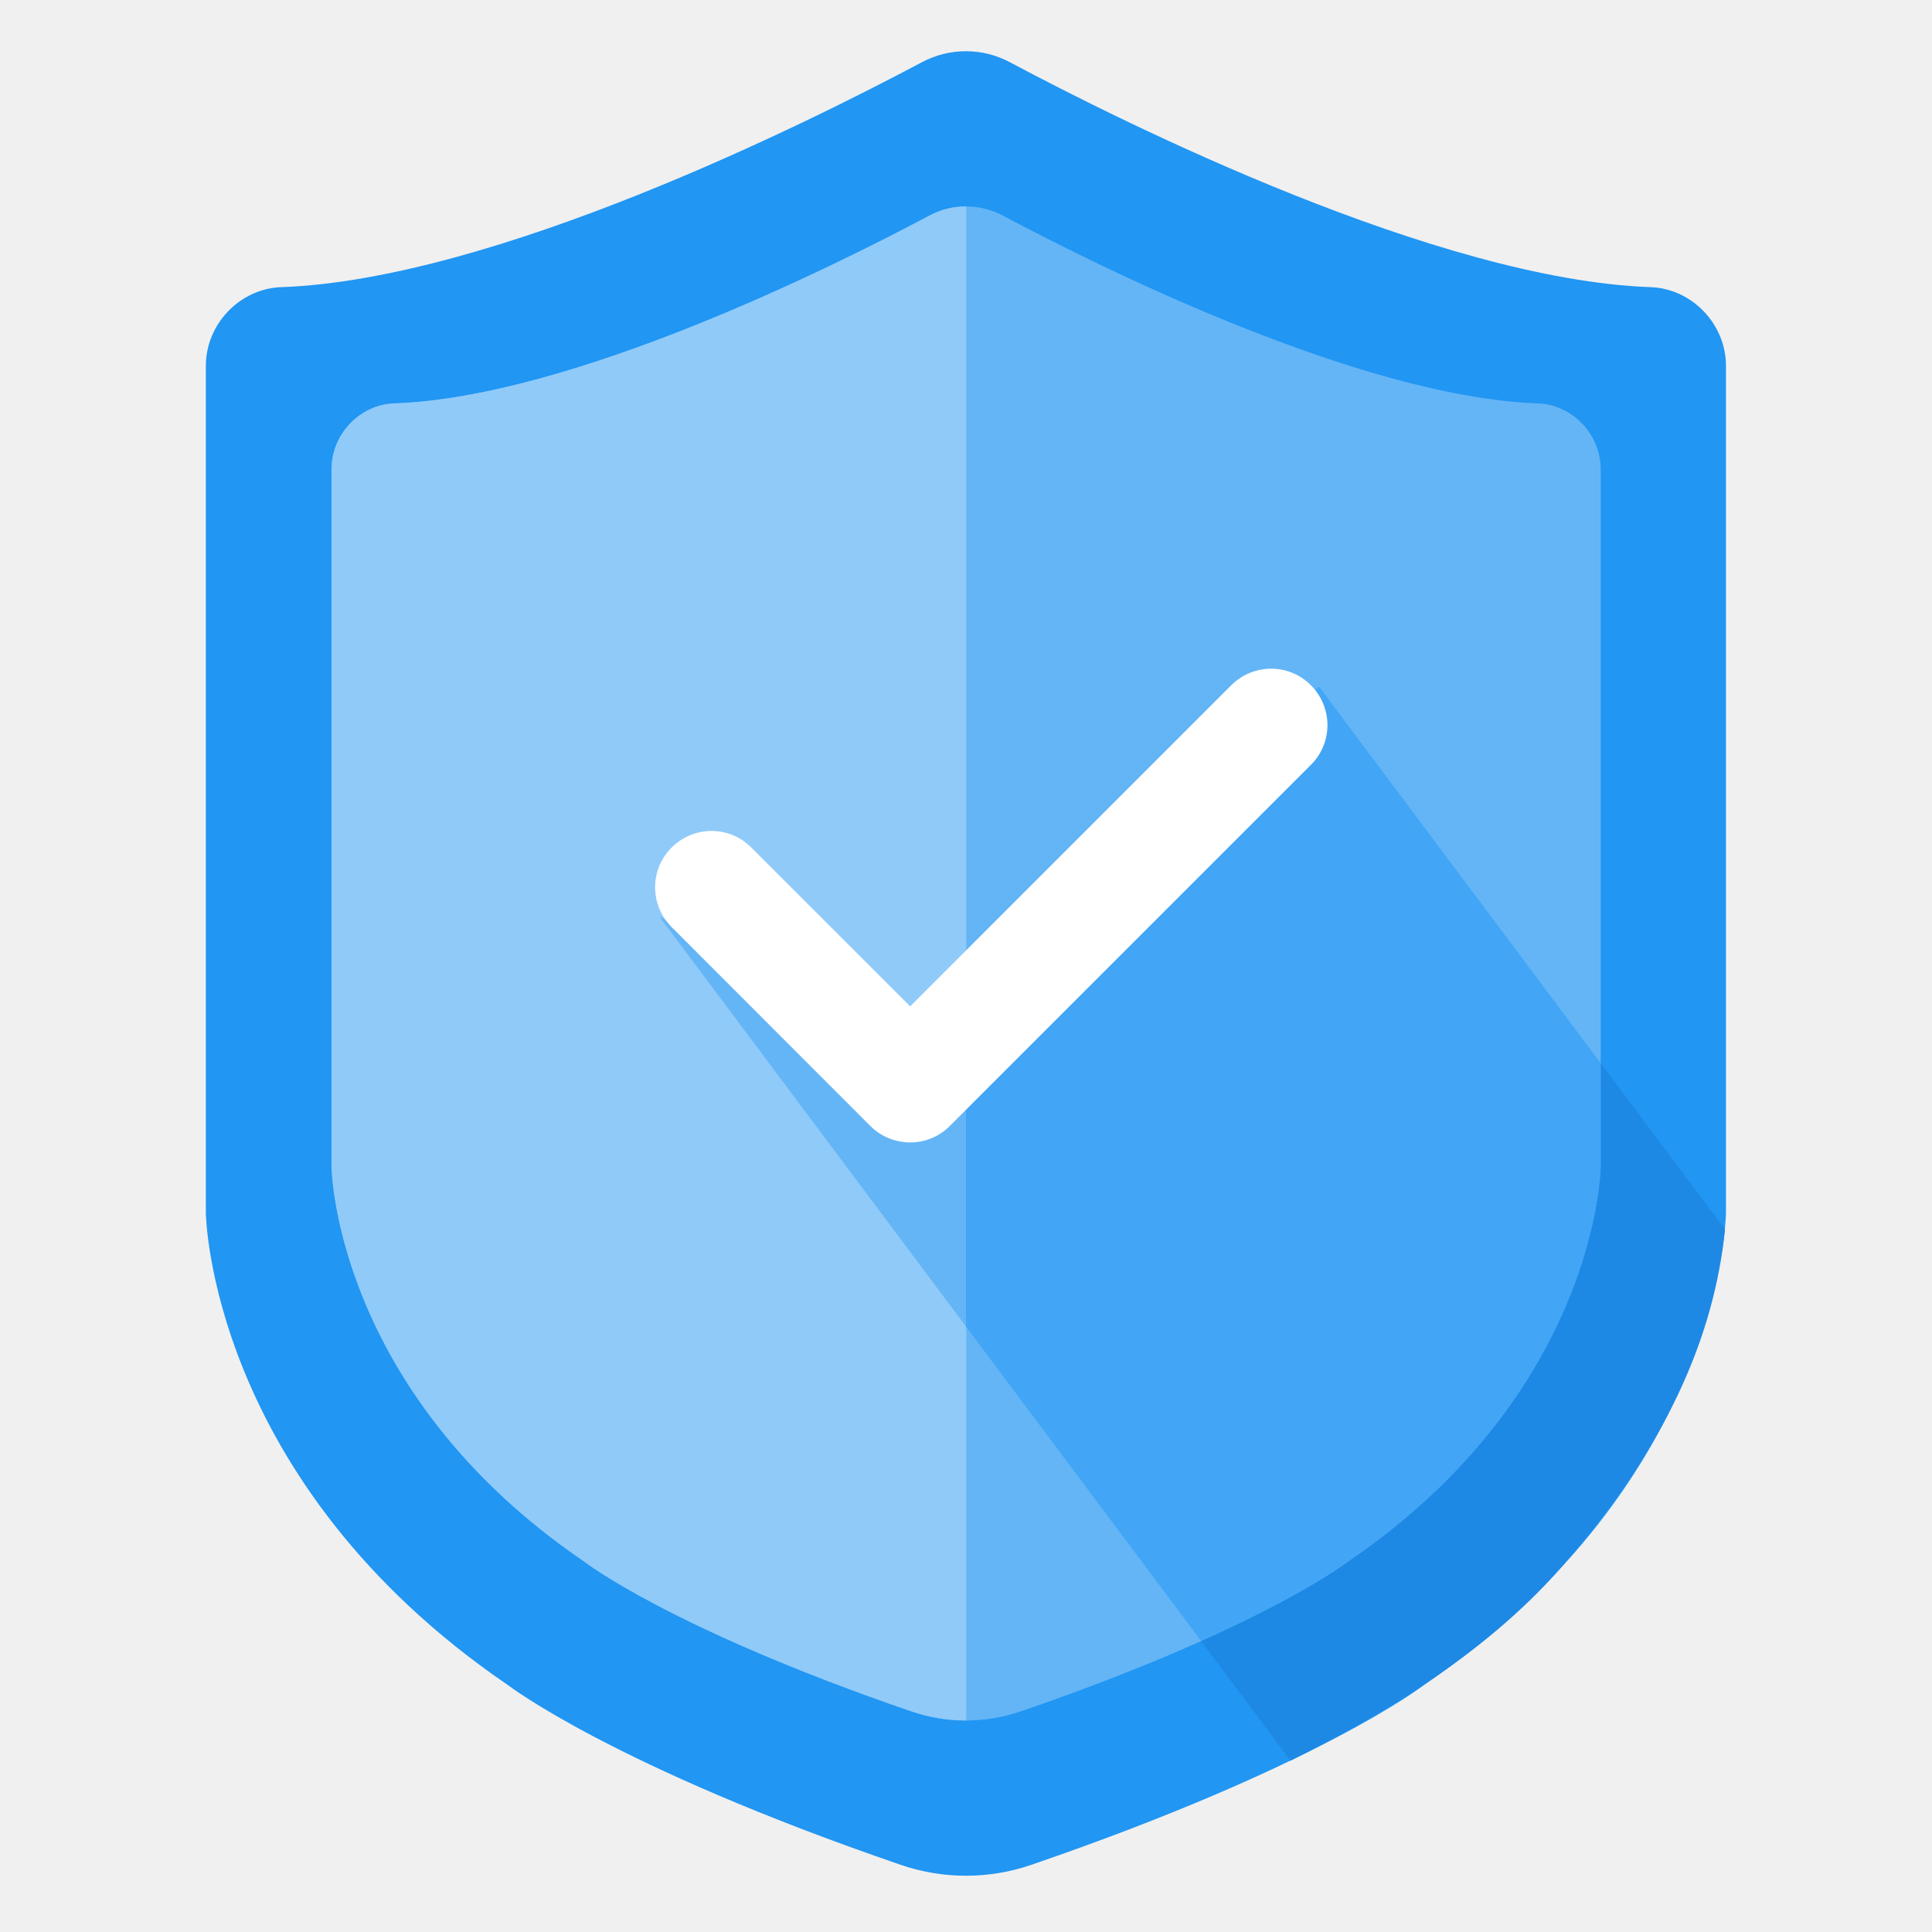
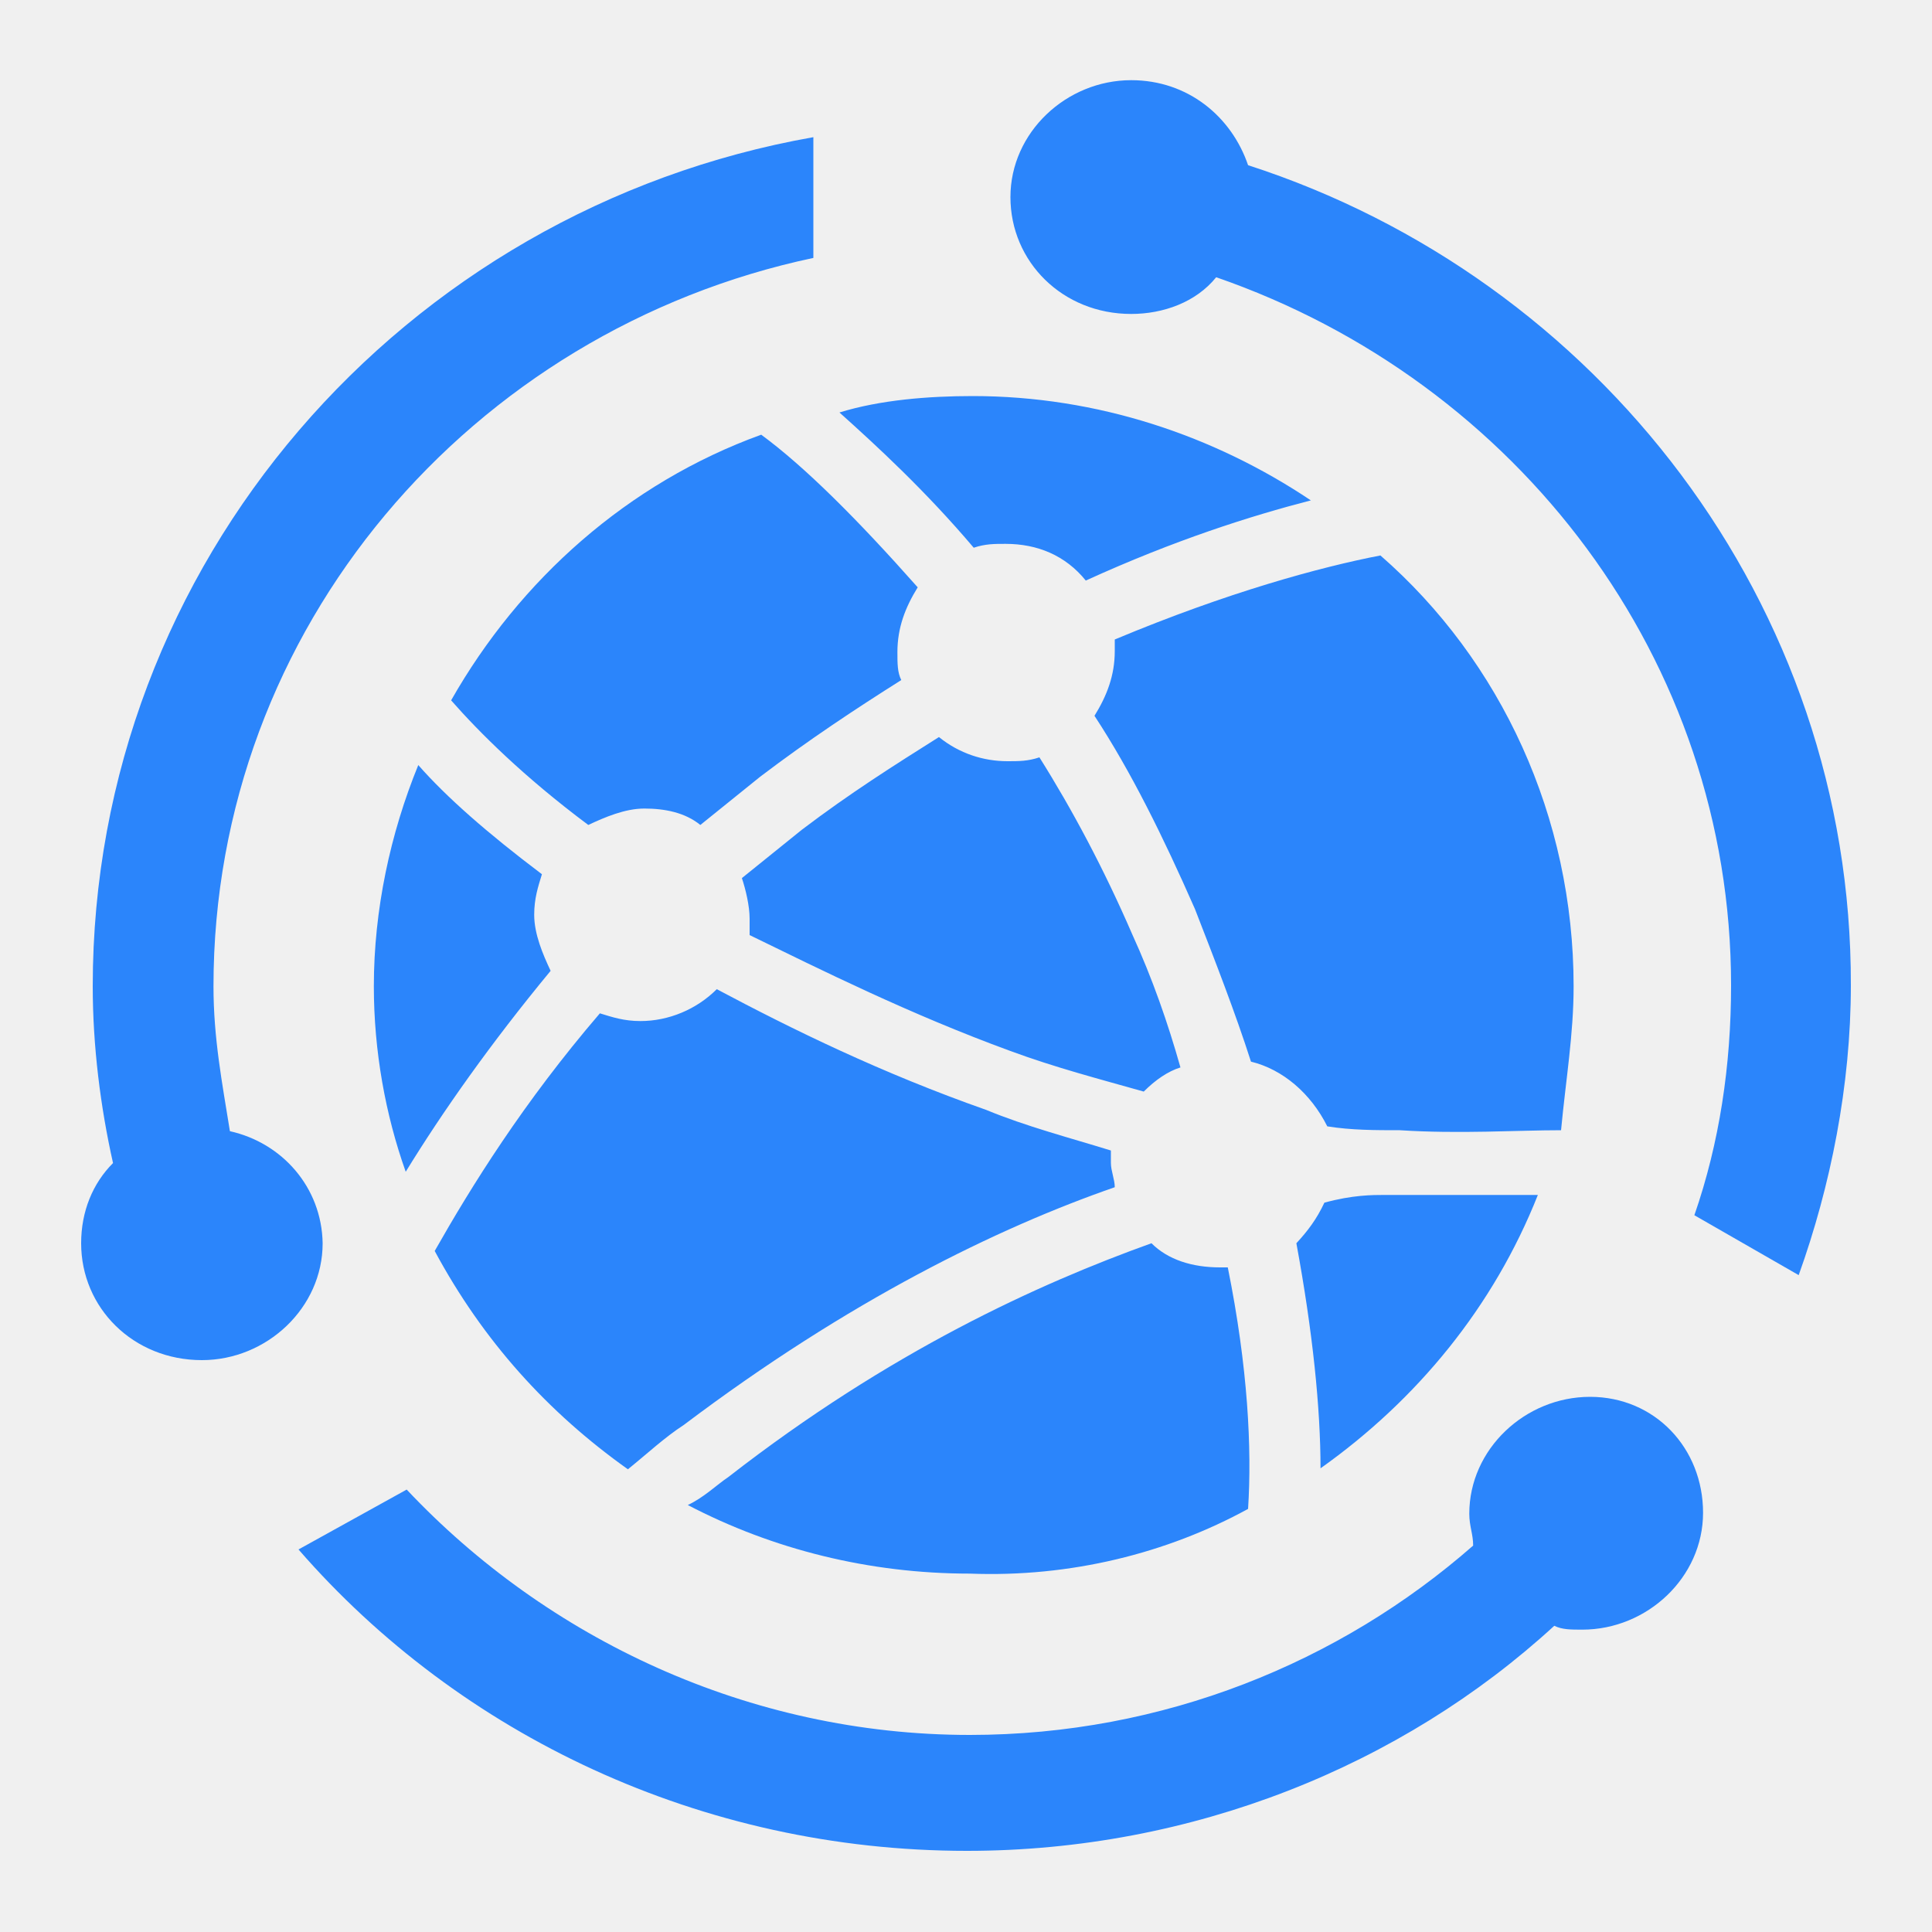
- <svg xmlns="http://www.w3.org/2000/svg" t="1686637305224" class="icon" viewBox="0 0 1024 1024" version="1.1" p-id="19465" width="200" height="200">
-   <path d="M477.4 988.4c22.4 7.7 46.8 7.7 69.2 0 152.8-52.4 208-95.2 208-95.2 158.8-108.3 160.2-250.5 160.2-250.5V193.9c0-22-17.9-40.9-39.9-41.7-112.7-4-278.8-86.8-339.6-119.2-14.6-7.8-32.1-7.8-46.7 0C427.8 65.3 261.8 148.2 149 152.2c-22 0.8-39.9 19.7-39.9 41.7v448.8s1.4 142.2 160.2 250.5c0.1 0 55.3 42.8 208.1 95.2z" fill="#2196F3" p-id="19466" />
-   <path d="M483.1 907.1c18.7 6.4 39.1 6.4 57.8 0 127.6-43.7 173.7-79.5 173.7-79.5 132.6-90.4 133.8-209.2 133.8-209.2V248.6c0-18.4-15-34.1-33.3-34.8-94.1-3.3-232.8-72.5-283.5-99.5-12.2-6.5-26.8-6.5-39 0-50.7 27-189.4 96.2-283.5 99.5-18.3 0.6-33.3 16.4-33.3 34.8v369.8s1.2 118.8 133.8 209.2c-0.2 0 45.9 35.8 173.5 79.5z" fill="#64B5F6" p-id="19467" />
-   <path d="M512 109.4c-6.7 0-13.4 1.6-19.5 4.9-50.7 27-189.4 96.2-283.5 99.5-18.3 0.6-33.3 16.4-33.3 34.8v369.8s1.2 118.8 133.8 209.2c0 0 46.1 35.8 173.7 79.5 9.3 3.2 19.1 4.8 28.9 4.8V109.4z" fill="#90CAF9" p-id="19468" />
-   <path d="M848.4 563.5v54.9s-1.2 118.8-133.8 209.2c0 0-22.1 17.2-78 42.2l47.4 63.4c55.2-27.4 104.2-59 140.5-99.1 59.7-67.2 84.1-126.8 89.8-182.5l-65.9-88.1z" fill="#1E88E5" p-id="19469" />
-   <path d="M848.4 618.4v-54.9L699.1 363.9 512 538v165.1l124.6 166.6c55.9-25.1 78-42.2 78-42.2 132.6-90.3 133.8-209.1 133.8-209.1z" fill="#42A5F5" p-id="19470" />
-   <path d="M487.4 560.9l-137.9-75.1L512 703.1V538z" fill="#64B5F6" p-id="19471" />
-   <path d="M482.4 605.5c-7.6 0-15.3-2.9-21.1-8.7L356 491.4c-11.7-11.7-11.7-30.6 0-42.2 11.7-11.7 30.6-11.7 42.2 0l84.2 84.2 170.2-170.2c11.7-11.7 30.6-11.7 42.2 0 11.7 11.7 11.7 30.6 0 42.2L503.5 596.7c-5.8 5.9-13.4 8.8-21.1 8.8z" fill="#FFFFFF" p-id="19472" />
+ <svg xmlns="http://www.w3.org/2000/svg" t="1686729324479" class="icon" viewBox="0 0 1024 1024" version="1.1" p-id="45795" width="200" height="200">
+   <path d="M221.696 405.504c-14.848 36.352-23.552 76.8-23.552 117.248 0 34.304 6.144 68.096 16.896 98.304 19.456-31.744 45.056-68.096 76.8-106.496-4.096-8.704-8.704-19.456-8.704-29.696 0-8.704 2.048-14.848 4.096-21.504-29.184-22.016-50.688-40.96-65.536-57.856zM332.8 778.752c10.752-8.704 19.456-16.896 29.696-23.552 87.552-66.048 166.4-104.448 228.352-125.952 0-4.096-2.048-8.704-2.048-12.8v-6.656c-21.504-6.656-45.056-12.8-66.048-21.504-55.296-19.456-102.4-42.496-142.848-64-10.752 10.752-25.6 16.896-40.448 16.896-8.704 0-14.848-2.048-21.504-4.096-40.448 47.104-68.096 91.648-87.552 125.952 25.6 47.616 59.904 85.504 102.4 115.712z m202.752-221.696c23.552 8.704 47.104 14.848 70.656 21.504 6.144-6.144 12.8-10.752 19.456-12.8-6.656-23.552-14.848-47.104-25.6-70.656-14.848-34.304-31.744-66.048-49.152-93.696-6.144 2.048-10.752 2.048-16.896 2.048-12.8 0-25.6-4.096-36.352-12.8-23.552 14.848-47.104 29.696-72.704 49.152l-31.744 25.6c2.048 6.144 4.096 14.848 4.096 21.504v8.704c37.888 18.432 84.992 41.984 138.24 61.44z m298.496-34.304c0-89.6-38.4-172.544-102.4-228.352-31.744 6.144-80.896 19.456-140.8 44.544v6.144c0 12.8-4.096 23.552-10.752 34.304 19.456 29.696 36.352 64 53.248 102.4 10.752 27.648 21.504 55.296 29.696 80.896 16.896 4.096 31.744 16.896 40.448 34.304 12.8 2.048 25.6 2.048 38.4 2.048 31.744 2.048 61.952 0 85.504 0 2.56-27.136 6.656-50.688 6.656-76.288z m-317.952-232.448c6.144-2.048 10.752-2.048 16.896-2.048 16.896 0 31.744 6.144 42.496 19.456 47.104-21.504 87.552-34.304 119.296-42.496-51.2-34.304-113.152-55.296-179.2-55.296-23.552 0-49.152 2.048-70.656 8.704 19.968 17.92 45.568 41.472 71.168 71.68z m145.408 509.44c2.048-31.744 0-74.752-10.752-128h-4.096c-14.848 0-27.648-4.096-36.352-12.8-59.904 21.504-138.752 57.344-224.256 123.904-6.144 4.096-12.8 10.752-21.504 14.848 45.056 23.552 96.256 36.352 149.504 36.352 53.248 2.048 104.448-10.752 147.456-34.304zM239.104 371.2c14.848 16.896 38.4 40.448 72.704 66.048 8.704-4.096 19.456-8.704 29.696-8.704 10.752 0 21.504 2.048 29.696 8.704l31.744-25.6c25.6-19.456 51.2-36.352 74.752-51.2-2.048-4.096-2.048-8.704-2.048-14.848 0-12.8 4.096-23.552 10.752-34.304-31.744-35.84-59.904-64-82.944-80.896-70.656 25.6-128 76.8-164.352 140.8z m494.592 262.144c-6.144 0-16.896 0-31.744 4.096-4.096 8.704-8.704 14.848-14.848 21.504 8.704 47.104 12.8 87.552 12.8 119.296 51.2-36.352 91.648-85.504 115.2-144.896h-81.408z" fill="#2B85FB" p-id="45796" />
+   <path d="M661.504 87.552c-8.704-25.6-31.744-45.056-61.952-45.056-34.304 0-64 27.648-64 61.952s27.648 61.952 64 61.952c16.896 0 34.304-6.144 45.056-19.456 159.744 55.296 272.896 202.752 272.896 375.296 0 42.496-6.144 83.456-19.456 121.856l55.296 31.744c16.896-47.104 27.648-100.352 27.648-153.6 0.512-202.24-134.144-374.784-319.488-434.688z m181.248 652.8c-34.304 0-64 27.648-64 61.952 0 6.656 2.048 10.752 2.048 16.896-70.656 61.952-164.352 100.352-266.752 100.352-117.248 0-224.256-51.2-298.496-130.048l-57.344 31.744c85.504 98.304 213.504 159.744 354.304 159.744 119.296 0 230.4-45.056 311.296-119.296 4.096 2.048 8.704 2.048 14.848 2.048 34.304 0 64-27.648 64-61.952s-25.6-61.44-59.904-61.44zM121.856 599.552c-4.096-25.6-8.704-49.152-8.704-76.8 0-189.952 136.704-347.648 317.952-386.048V72.704C213.504 111.104 49.152 298.496 49.152 522.752c0 31.744 4.096 64 10.752 93.696-10.752 10.752-16.896 25.6-16.896 42.496 0 34.304 27.648 61.952 64 61.952 34.304 0 64-27.648 64-61.952-0.512-29.696-21.504-53.248-49.152-59.392z" fill="#2B85FB" p-id="45797" />
</svg>
